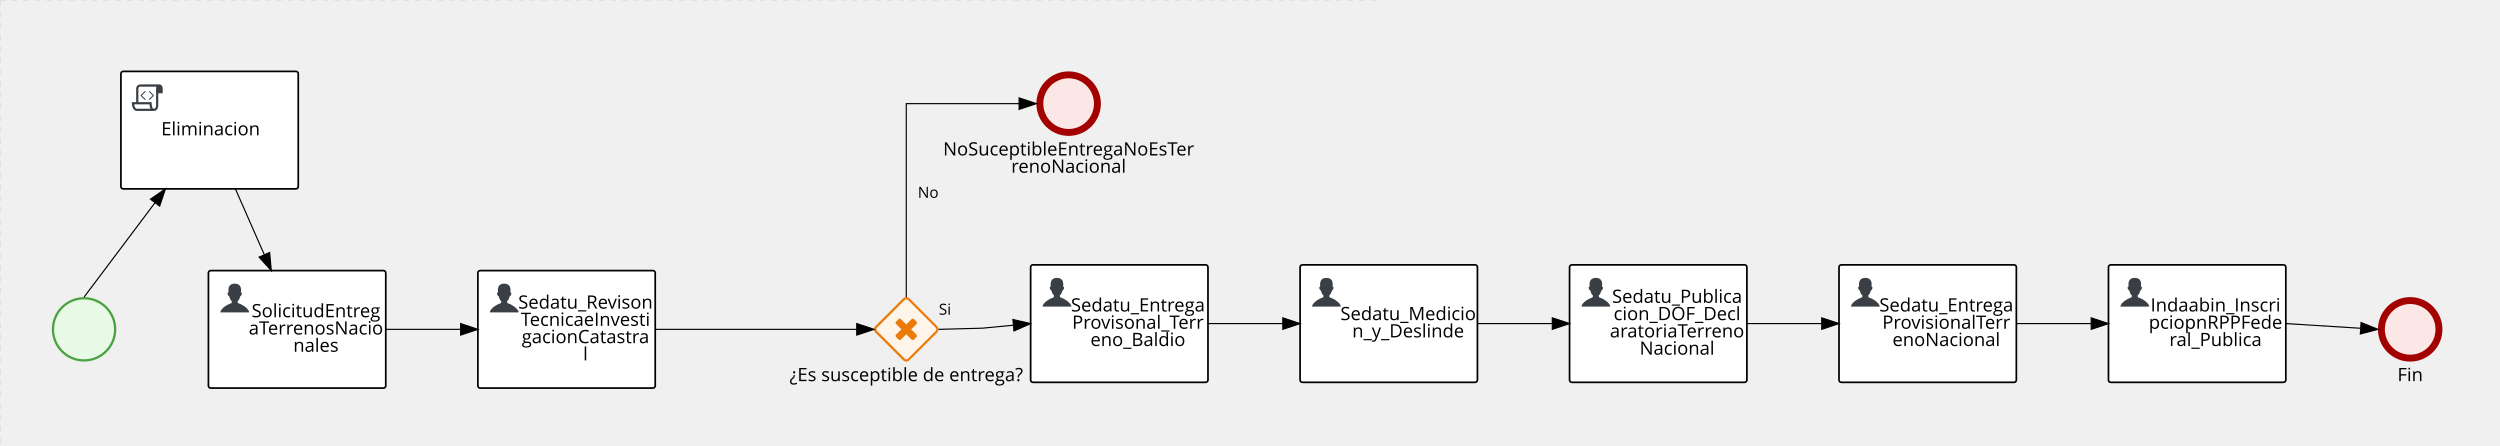
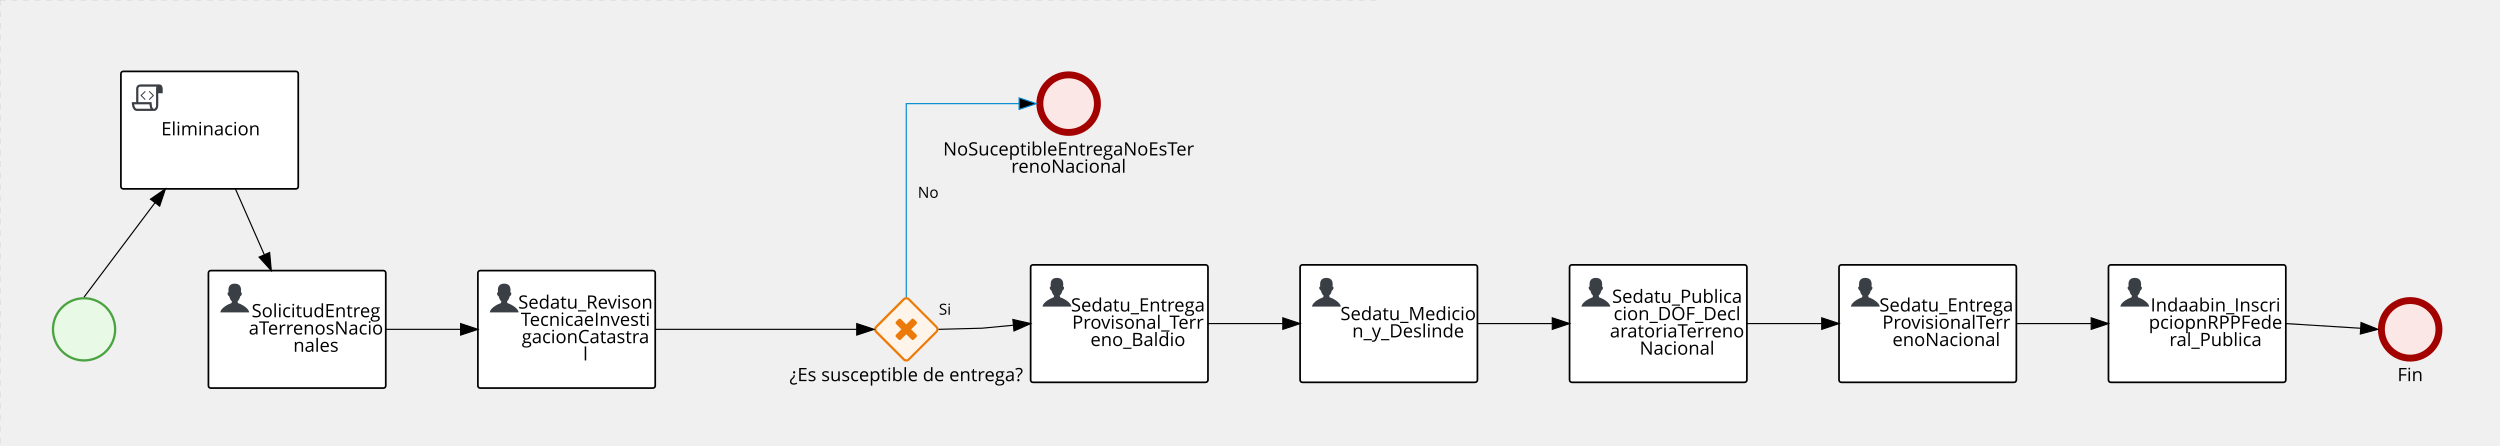
<svg xmlns="http://www.w3.org/2000/svg" version="1.1" width="2171" height="387" viewBox="0 0 2171 387">
  <defs />
  <g transform="matrix(1,0,0,1,0,0)">
    <g>
      <g>
        <g>
          <path fill="none" stroke="#d3d3d3" paint-order="fill stroke markers" d=" M 0 0 L 1200 0" stroke-miterlimit="10" stroke-opacity="0.8" stroke-dasharray="5" />
        </g>
        <g>
          <path fill="none" stroke="#d3d3d3" paint-order="fill stroke markers" d=" M 0 0 L 0 800" stroke-miterlimit="10" stroke-opacity="0.8" stroke-dasharray="5" />
        </g>
      </g>
      <g id="_8FF0A43F-6382-45C9-BA72-5A724DCAC5A2" bpmn2nodeid="_8FF0A43F-6382-45C9-BA72-5A724DCAC5A2" transform="matrix(1,0,0,1,1363,230)">
        <g>
          <path fill="none" stroke="none" />
        </g>
        <g transform="matrix(1,0,0,1,0,0)">
          <path fill="#ffffff" stroke="none" id="_8FF0A43F-6382-45C9-BA72-5A724DCAC5A2?shapeType=BACKGROUND" paint-order="stroke fill markers" d=" M 2 0 L 152 0 L 152 0 A 2 2 0 0 1 154 2 L 154 100 L 154 100 A 2 2 0 0 1 152 102 L 2 102 L 2 102 A 2 2 0 0 1 0 100 L 0 2 L 0 2 A 2 2 0 0 1 2 0 Z" />
        </g>
        <g transform="matrix(1,0,0,1,0,0)">
          <path fill="none" stroke="#000000" id="_8FF0A43F-6382-45C9-BA72-5A724DCAC5A2?shapeType=BORDER&amp;renderType=STROKE" paint-order="fill stroke markers" d=" M 2 0 L 152 0 L 152 0 A 2 2 0 0 1 154 2 L 154 100 L 154 100 A 2 2 0 0 1 152 102 L 2 102 L 2 102 A 2 2 0 0 1 0 100 L 0 2 L 0 2 A 2 2 0 0 1 2 0 Z" stroke-miterlimit="10" stroke-width="1.5" stroke-dasharray="" />
        </g>
        <g>
          <g transform="matrix(0.06,0,0,0.06,9.4,9.4)">
            <g transform="matrix(1,0,0,1,0,0)">
              <path fill="#393f44" stroke="none" id="_8FF0A43F-6382-45C9-BA72-5A724DCAC5A2_task__JrCX__gE2q" paint-order="stroke fill markers" d=" M 0 0 M 16 445.21 C 16 440.869 18.784 431.129 22.001 424.217 C 35.768 394.64 77.283 359.28 129 333.084 C 144.516 325.224 157.347 319.964 167.807 317.174 C 171.932 316.074 175.729 314.414 176.525 313.363 C 178.894 310.234 180.914 302.908 181.727 294.5 L 182.5 286.5 L 178.507 283.455 C 166.303 274.146 154.284 251.678 148.04 226.5 C 145.611 216.707 145.056 215.462 142.984 215.158 C 141.703 214.97 138.083 212.243 134.939 209.099 C 123.233 197.393 116.891 177.376 121.44 166.49 C 123.002 162.751 128.155 159.01 131.75 159.004 C 134.448 159 134.471 158.603 132.914 138.788 C 130.927 113.496 134.279 92.265 143.132 74.076 C 152.232 55.38 167.569 42.882 189.049 36.66 C 210.203 30.532 237.797 30.532 258.951 36.66 C 300.042 48.563 318.958 83.806 314.955 141 C 314.32 150.075 313.624 157.788 313.409 158.14 C 313.194 158.493 314.575 159.073 316.479 159.43 C 328.929 161.766 330.986 177.018 321.496 196.621 C 316.903 206.109 309.357 214.508 304.817 215.185 C 303.023 215.453 302.293 217.146 299.943 226.5 C 296.659 239.567 294.474 245.305 287.948 257.995 C 282.491 268.606 273.035 281.109 268.108 284.229 L 264.871 286.278 L 265.518 292.889 C 266.345 301.33 268.639 309.871 270.877 312.837 C 272.067 314.415 275.002 315.79 280.063 317.139 C 291.069 320.075 303.617 325.274 321 334.102 C 369.815 358.891 410.848 393.758 425.032 422.5 C 429.07 430.682 432 440.232 432 445.21 L 432 448 L 224 448 L 16 448 L 16 445.21 Z" />
            </g>
          </g>
        </g>
        <g transform="matrix(1,0,0,1,4.04,13.68)">
          <g transform="matrix(0.04,0,0,0.04,63.36,69.12)">
            <g transform="matrix(1,0,0,1,0,0)">
              <path fill="none" stroke="none" />
            </g>
            <g transform="matrix(1,0,0,1,0,0)">
              <path fill="none" stroke="none" />
            </g>
          </g>
        </g>
        <g transform="matrix(1,0,0,1,35,21)">
          <text fill="#000000" stroke="none" font-family="Open Sans" font-size="12pt" font-style="normal" font-weight="normal" text-decoration="normal" x="58.355" y="12" text-anchor="middle" dominant-baseline="alphabetic">Sedatu_Publica </text>
          <text fill="#000000" stroke="none" font-family="Open Sans" font-size="12pt" font-style="normal" font-weight="normal" text-decoration="normal" x="58.355" y="27" text-anchor="middle" dominant-baseline="alphabetic"> cion_DOF_Decl </text>
          <text fill="#000000" stroke="none" font-family="Open Sans" font-size="12pt" font-style="normal" font-weight="normal" text-decoration="normal" x="58.355" y="42" text-anchor="middle" dominant-baseline="alphabetic">aratoriaTerreno</text>
          <text fill="#000000" stroke="none" font-family="Open Sans" font-size="12pt" font-style="normal" font-weight="normal" text-decoration="normal" x="58.355" y="57" text-anchor="middle" dominant-baseline="alphabetic">      Nacional      </text>
        </g>
      </g>
      <g id="_F657E1F0-E25D-414C-A22B-355D2860B07C" bpmn2nodeid="_F657E1F0-E25D-414C-A22B-355D2860B07C" transform="matrix(1,0,0,1,900,62)">
        <g>
          <path fill="none" stroke="none" />
        </g>
        <g transform="matrix(0.125,0,0,0.125,0,0)">
          <g transform="matrix(1,0,0,1,0,0)">
            <path fill="#fce7e7" stroke="none" id="_F657E1F0-E25D-414C-A22B-355D2860B07C?shapeType=BACKGROUND" paint-order="stroke fill markers" d=" M 0 0 M 444 224 C 444 263.9 434.2 300.8 414.4 334.5 C 394.7 368.2 368 394.9 334.4 414.5 C 300.8 434.1 263.9 444 224 444 C 184.1 444 147.2 434.2 113.5 414.4 C 79.8 394.7 53.1 368 33.5 334.4 C 13.9 300.8 4 263.9 4 224 C 4 184.1 13.8 147.2 33.6 113.5 C 53.4 79.8 80.1 53.1 113.6 33.5 C 147.1 13.9 184.1 4 224 4 C 263.9 4 300.8 13.8 334.5 33.6 C 368.2 53.4 394.9 80.1 414.5 113.6 C 434.1 147.1 444 184.1 444 224 Z" />
          </g>
          <g>
            <g transform="matrix(1,0,0,1,0,0)">
              <g transform="matrix(1,0,0,1,0,0)">
                <path fill="#a30000" stroke="none" id="_F657E1F0-E25D-414C-A22B-355D2860B07C?shapeType=BORDER&amp;renderType=FILL" paint-order="stroke fill markers" d=" M 0 0 M 224 0 C 100.3 0 0 100.3 0 224 C 0 347.7 100.3 448 224 448 C 347.7 448 448 347.7 448 224 C 448 100.3 347.7 0 224 0 Z M 0 0 M 224 400 C 126.8 400 48 321.2 48 224 C 48 126.8 126.8 48 224 48 C 321.2 48 400 126.8 400 224 C 400 321.2 321.2 400 224 400 Z" />
              </g>
            </g>
          </g>
        </g>
        <g transform="matrix(1,0,0,1,-80.98438,61)">
          <text fill="#000000" stroke="none" font-family="Open Sans" font-size="12pt" font-style="normal" font-weight="normal" text-decoration="normal" x="108.984" y="12" text-anchor="middle" dominant-baseline="alphabetic">NoSuceptibleEntregaNoEsTer</text>
          <text fill="#000000" stroke="none" font-family="Open Sans" font-size="12pt" font-style="normal" font-weight="normal" text-decoration="normal" x="108.984" y="27" text-anchor="middle" dominant-baseline="alphabetic">              renoNacional              </text>
        </g>
      </g>
      <g id="_2652C81C-3B0A-4F57-AE74-74FB26818996" bpmn2nodeid="_2652C81C-3B0A-4F57-AE74-74FB26818996" transform="matrix(1,0,0,1,1831,230)">
        <g>
          <path fill="none" stroke="none" />
        </g>
        <g transform="matrix(1,0,0,1,0,0)">
          <path fill="#ffffff" stroke="none" id="_2652C81C-3B0A-4F57-AE74-74FB26818996?shapeType=BACKGROUND" paint-order="stroke fill markers" d=" M 2 0 L 152 0 L 152 0 A 2 2 0 0 1 154 2 L 154 100 L 154 100 A 2 2 0 0 1 152 102 L 2 102 L 2 102 A 2 2 0 0 1 0 100 L 0 2 L 0 2 A 2 2 0 0 1 2 0 Z" />
        </g>
        <g transform="matrix(1,0,0,1,0,0)">
          <path fill="none" stroke="#000000" id="_2652C81C-3B0A-4F57-AE74-74FB26818996?shapeType=BORDER&amp;renderType=STROKE" paint-order="fill stroke markers" d=" M 2 0 L 152 0 L 152 0 A 2 2 0 0 1 154 2 L 154 100 L 154 100 A 2 2 0 0 1 152 102 L 2 102 L 2 102 A 2 2 0 0 1 0 100 L 0 2 L 0 2 A 2 2 0 0 1 2 0 Z" stroke-miterlimit="10" stroke-width="1.5" stroke-dasharray="" />
        </g>
        <g>
          <g transform="matrix(0.06,0,0,0.06,9.4,9.4)">
            <g transform="matrix(1,0,0,1,0,0)">
              <path fill="#393f44" stroke="none" id="_2652C81C-3B0A-4F57-AE74-74FB26818996_task__JrCX__gE2q" paint-order="stroke fill markers" d=" M 0 0 M 16 445.21 C 16 440.869 18.784 431.129 22.001 424.217 C 35.768 394.64 77.283 359.28 129 333.084 C 144.516 325.224 157.347 319.964 167.807 317.174 C 171.932 316.074 175.729 314.414 176.525 313.363 C 178.894 310.234 180.914 302.908 181.727 294.5 L 182.5 286.5 L 178.507 283.455 C 166.303 274.146 154.284 251.678 148.04 226.5 C 145.611 216.707 145.056 215.462 142.984 215.158 C 141.703 214.97 138.083 212.243 134.939 209.099 C 123.233 197.393 116.891 177.376 121.44 166.49 C 123.002 162.751 128.155 159.01 131.75 159.004 C 134.448 159 134.471 158.603 132.914 138.788 C 130.927 113.496 134.279 92.265 143.132 74.076 C 152.232 55.38 167.569 42.882 189.049 36.66 C 210.203 30.532 237.797 30.532 258.951 36.66 C 300.042 48.563 318.958 83.806 314.955 141 C 314.32 150.075 313.624 157.788 313.409 158.14 C 313.194 158.493 314.575 159.073 316.479 159.43 C 328.929 161.766 330.986 177.018 321.496 196.621 C 316.903 206.109 309.357 214.508 304.817 215.185 C 303.023 215.453 302.293 217.146 299.943 226.5 C 296.659 239.567 294.474 245.305 287.948 257.995 C 282.491 268.606 273.035 281.109 268.108 284.229 L 264.871 286.278 L 265.518 292.889 C 266.345 301.33 268.639 309.871 270.877 312.837 C 272.067 314.415 275.002 315.79 280.063 317.139 C 291.069 320.075 303.617 325.274 321 334.102 C 369.815 358.891 410.848 393.758 425.032 422.5 C 429.07 430.682 432 440.232 432 445.21 L 432 448 L 224 448 L 16 448 L 16 445.21 Z" />
            </g>
          </g>
        </g>
        <g transform="matrix(1,0,0,1,4.04,13.68)">
          <g transform="matrix(0.04,0,0,0.04,63.36,69.12)">
            <g transform="matrix(1,0,0,1,0,0)">
              <path fill="none" stroke="none" />
            </g>
            <g transform="matrix(1,0,0,1,0,0)">
              <path fill="none" stroke="none" />
            </g>
          </g>
        </g>
        <g transform="matrix(1,0,0,1,35,28.5)">
          <text fill="#000000" stroke="none" font-family="Open Sans" font-size="12pt" font-style="normal" font-weight="normal" text-decoration="normal" x="57.965" y="12" text-anchor="middle" dominant-baseline="alphabetic">Indaabin_Inscri </text>
          <text fill="#000000" stroke="none" font-family="Open Sans" font-size="12pt" font-style="normal" font-weight="normal" text-decoration="normal" x="57.965" y="27" text-anchor="middle" dominant-baseline="alphabetic">pciopnRPPFede</text>
          <text fill="#000000" stroke="none" font-family="Open Sans" font-size="12pt" font-style="normal" font-weight="normal" text-decoration="normal" x="57.965" y="42" text-anchor="middle" dominant-baseline="alphabetic">    ral_Publica     </text>
        </g>
      </g>
      <g id="_5F080FB6-3F86-4CF3-AA23-848221DFFB02" bpmn2nodeid="_5F080FB6-3F86-4CF3-AA23-848221DFFB02" transform="matrix(1,0,0,1,2065,258)">
        <g>
          <path fill="none" stroke="none" />
        </g>
        <g transform="matrix(0.125,0,0,0.125,0,0)">
          <g transform="matrix(1,0,0,1,0,0)">
            <path fill="#fce7e7" stroke="none" id="_5F080FB6-3F86-4CF3-AA23-848221DFFB02?shapeType=BACKGROUND" paint-order="stroke fill markers" d=" M 0 0 M 444 224 C 444 263.9 434.2 300.8 414.4 334.5 C 394.7 368.2 368 394.9 334.4 414.5 C 300.8 434.1 263.9 444 224 444 C 184.1 444 147.2 434.2 113.5 414.4 C 79.8 394.7 53.1 368 33.5 334.4 C 13.9 300.8 4 263.9 4 224 C 4 184.1 13.8 147.2 33.6 113.5 C 53.4 79.8 80.1 53.1 113.6 33.5 C 147.1 13.9 184.1 4 224 4 C 263.9 4 300.8 13.8 334.5 33.6 C 368.2 53.4 394.9 80.1 414.5 113.6 C 434.1 147.1 444 184.1 444 224 Z" />
          </g>
          <g>
            <g transform="matrix(1,0,0,1,0,0)">
              <g transform="matrix(1,0,0,1,0,0)">
                <path fill="#a30000" stroke="none" id="_5F080FB6-3F86-4CF3-AA23-848221DFFB02?shapeType=BORDER&amp;renderType=FILL" paint-order="stroke fill markers" d=" M 0 0 M 224 0 C 100.3 0 0 100.3 0 224 C 0 347.7 100.3 448 224 448 C 347.7 448 448 347.7 448 224 C 448 100.3 347.7 0 224 0 Z M 0 0 M 224 400 C 126.8 400 48 321.2 48 224 C 48 126.8 126.8 48 224 48 C 321.2 48 400 126.8 400 224 C 400 321.2 321.2 400 224 400 Z" />
              </g>
            </g>
          </g>
        </g>
        <g transform="matrix(1,0,0,1,16.9375,61)">
          <text fill="#000000" stroke="none" font-family="Open Sans" font-size="12pt" font-style="normal" font-weight="normal" text-decoration="normal" x="11.062" y="12" text-anchor="middle" dominant-baseline="alphabetic">Fin</text>
        </g>
      </g>
      <g id="_A2AA6A26-D961-4B0E-9096-768F3CEE48E3" bpmn2nodeid="_A2AA6A26-D961-4B0E-9096-768F3CEE48E3" transform="matrix(1,0,0,1,415,235)">
        <g>
          <path fill="none" stroke="none" />
        </g>
        <g transform="matrix(1,0,0,1,0,0)">
          <path fill="#ffffff" stroke="none" id="_A2AA6A26-D961-4B0E-9096-768F3CEE48E3?shapeType=BACKGROUND" paint-order="stroke fill markers" d=" M 2 0 L 152 0 L 152 0 A 2 2 0 0 1 154 2 L 154 100 L 154 100 A 2 2 0 0 1 152 102 L 2 102 L 2 102 A 2 2 0 0 1 0 100 L 0 2 L 0 2 A 2 2 0 0 1 2 0 Z" />
        </g>
        <g transform="matrix(1,0,0,1,0,0)">
          <path fill="none" stroke="#000000" id="_A2AA6A26-D961-4B0E-9096-768F3CEE48E3?shapeType=BORDER&amp;renderType=STROKE" paint-order="fill stroke markers" d=" M 2 0 L 152 0 L 152 0 A 2 2 0 0 1 154 2 L 154 100 L 154 100 A 2 2 0 0 1 152 102 L 2 102 L 2 102 A 2 2 0 0 1 0 100 L 0 2 L 0 2 A 2 2 0 0 1 2 0 Z" stroke-miterlimit="10" stroke-width="1.5" stroke-dasharray="" />
        </g>
        <g>
          <g transform="matrix(0.06,0,0,0.06,9.4,9.4)">
            <g transform="matrix(1,0,0,1,0,0)">
              <path fill="#393f44" stroke="none" id="_A2AA6A26-D961-4B0E-9096-768F3CEE48E3_task__JrCX__gE2q" paint-order="stroke fill markers" d=" M 0 0 M 16 445.21 C 16 440.869 18.784 431.129 22.001 424.217 C 35.768 394.64 77.283 359.28 129 333.084 C 144.516 325.224 157.347 319.964 167.807 317.174 C 171.932 316.074 175.729 314.414 176.525 313.363 C 178.894 310.234 180.914 302.908 181.727 294.5 L 182.5 286.5 L 178.507 283.455 C 166.303 274.146 154.284 251.678 148.04 226.5 C 145.611 216.707 145.056 215.462 142.984 215.158 C 141.703 214.97 138.083 212.243 134.939 209.099 C 123.233 197.393 116.891 177.376 121.44 166.49 C 123.002 162.751 128.155 159.01 131.75 159.004 C 134.448 159 134.471 158.603 132.914 138.788 C 130.927 113.496 134.279 92.265 143.132 74.076 C 152.232 55.38 167.569 42.882 189.049 36.66 C 210.203 30.532 237.797 30.532 258.951 36.66 C 300.042 48.563 318.958 83.806 314.955 141 C 314.32 150.075 313.624 157.788 313.409 158.14 C 313.194 158.493 314.575 159.073 316.479 159.43 C 328.929 161.766 330.986 177.018 321.496 196.621 C 316.903 206.109 309.357 214.508 304.817 215.185 C 303.023 215.453 302.293 217.146 299.943 226.5 C 296.659 239.567 294.474 245.305 287.948 257.995 C 282.491 268.606 273.035 281.109 268.108 284.229 L 264.871 286.278 L 265.518 292.889 C 266.345 301.33 268.639 309.871 270.877 312.837 C 272.067 314.415 275.002 315.79 280.063 317.139 C 291.069 320.075 303.617 325.274 321 334.102 C 369.815 358.891 410.848 393.758 425.032 422.5 C 429.07 430.682 432 440.232 432 445.21 L 432 448 L 224 448 L 16 448 L 16 445.21 Z" />
            </g>
          </g>
        </g>
        <g transform="matrix(1,0,0,1,4.04,13.68)">
          <g transform="matrix(0.04,0,0,0.04,63.36,69.12)">
            <g transform="matrix(1,0,0,1,0,0)">
              <path fill="none" stroke="none" />
            </g>
            <g transform="matrix(1,0,0,1,0,0)">
              <path fill="none" stroke="none" />
            </g>
          </g>
        </g>
        <g transform="matrix(1,0,0,1,35,21)">
          <text fill="#000000" stroke="none" font-family="Open Sans" font-size="12pt" font-style="normal" font-weight="normal" text-decoration="normal" x="58.414" y="12" text-anchor="middle" dominant-baseline="alphabetic">Sedatu_Revison</text>
          <text fill="#000000" stroke="none" font-family="Open Sans" font-size="12pt" font-style="normal" font-weight="normal" text-decoration="normal" x="58.414" y="27" text-anchor="middle" dominant-baseline="alphabetic">TecnicaeInvesti </text>
          <text fill="#000000" stroke="none" font-family="Open Sans" font-size="12pt" font-style="normal" font-weight="normal" text-decoration="normal" x="58.414" y="42" text-anchor="middle" dominant-baseline="alphabetic">gacionCatastra </text>
          <text fill="#000000" stroke="none" font-family="Open Sans" font-size="12pt" font-style="normal" font-weight="normal" text-decoration="normal" x="58.414" y="57" text-anchor="middle" dominant-baseline="alphabetic">             l              </text>
        </g>
      </g>
      <g id="_B5F4F070-4E8F-462E-9679-84021734B52C" bpmn2nodeid="_B5F4F070-4E8F-462E-9679-84021734B52C" transform="matrix(1,0,0,1,895,230)">
        <g>
          <path fill="none" stroke="none" />
        </g>
        <g transform="matrix(1,0,0,1,0,0)">
          <path fill="#ffffff" stroke="none" id="_B5F4F070-4E8F-462E-9679-84021734B52C?shapeType=BACKGROUND" paint-order="stroke fill markers" d=" M 2 0 L 152 0 L 152 0 A 2 2 0 0 1 154 2 L 154 100 L 154 100 A 2 2 0 0 1 152 102 L 2 102 L 2 102 A 2 2 0 0 1 0 100 L 0 2 L 0 2 A 2 2 0 0 1 2 0 Z" />
        </g>
        <g transform="matrix(1,0,0,1,0,0)">
-           <path fill="none" stroke="#000000" id="_B5F4F070-4E8F-462E-9679-84021734B52C?shapeType=BORDER&amp;renderType=STROKE" paint-order="fill stroke markers" d=" M 2 0 L 152 0 L 152 0 A 2 2 0 0 1 154 2 L 154 100 L 154 100 A 2 2 0 0 1 152 102 L 2 102 L 2 102 A 2 2 0 0 1 0 100 L 0 2 L 0 2 A 2 2 0 0 1 2 0 Z" stroke-miterlimit="10" stroke-width="1.5" stroke-dasharray="" />
+           <path fill="none" stroke="rgb(0,0,0)" id="_B5F4F070-4E8F-462E-9679-84021734B52C?shapeType=BORDER&amp;renderType=STROKE" paint-order="fill stroke markers" d=" M 2 0 L 152 0 L 152 0 A 2 2 0 0 1 154 2 L 154 100 L 154 100 A 2 2 0 0 1 152 102 L 2 102 L 2 102 A 2 2 0 0 1 0 100 L 0 2 L 0 2 A 2 2 0 0 1 2 0 Z" stroke-miterlimit="10" stroke-width="1.5" stroke-dasharray="" />
        </g>
        <g>
          <g transform="matrix(0.06,0,0,0.06,9.4,9.4)">
            <g transform="matrix(1,0,0,1,0,0)">
              <path fill="#393f44" stroke="none" id="_B5F4F070-4E8F-462E-9679-84021734B52C_task__JrCX__gE2q" paint-order="stroke fill markers" d=" M 0 0 M 16 445.21 C 16 440.869 18.784 431.129 22.001 424.217 C 35.768 394.64 77.283 359.28 129 333.084 C 144.516 325.224 157.347 319.964 167.807 317.174 C 171.932 316.074 175.729 314.414 176.525 313.363 C 178.894 310.234 180.914 302.908 181.727 294.5 L 182.5 286.5 L 178.507 283.455 C 166.303 274.146 154.284 251.678 148.04 226.5 C 145.611 216.707 145.056 215.462 142.984 215.158 C 141.703 214.97 138.083 212.243 134.939 209.099 C 123.233 197.393 116.891 177.376 121.44 166.49 C 123.002 162.751 128.155 159.01 131.75 159.004 C 134.448 159 134.471 158.603 132.914 138.788 C 130.927 113.496 134.279 92.265 143.132 74.076 C 152.232 55.38 167.569 42.882 189.049 36.66 C 210.203 30.532 237.797 30.532 258.951 36.66 C 300.042 48.563 318.958 83.806 314.955 141 C 314.32 150.075 313.624 157.788 313.409 158.14 C 313.194 158.493 314.575 159.073 316.479 159.43 C 328.929 161.766 330.986 177.018 321.496 196.621 C 316.903 206.109 309.357 214.508 304.817 215.185 C 303.023 215.453 302.293 217.146 299.943 226.5 C 296.659 239.567 294.474 245.305 287.948 257.995 C 282.491 268.606 273.035 281.109 268.108 284.229 L 264.871 286.278 L 265.518 292.889 C 266.345 301.33 268.639 309.871 270.877 312.837 C 272.067 314.415 275.002 315.79 280.063 317.139 C 291.069 320.075 303.617 325.274 321 334.102 C 369.815 358.891 410.848 393.758 425.032 422.5 C 429.07 430.682 432 440.232 432 445.21 L 432 448 L 224 448 L 16 448 L 16 445.21 Z" />
            </g>
          </g>
        </g>
        <g transform="matrix(1,0,0,1,4.04,13.68)">
          <g transform="matrix(0.04,0,0,0.04,63.36,69.12)">
            <g transform="matrix(1,0,0,1,0,0)">
              <path fill="none" stroke="none" />
            </g>
            <g transform="matrix(1,0,0,1,0,0)">
              <path fill="none" stroke="none" />
            </g>
          </g>
        </g>
        <g transform="matrix(1,0,0,1,35,28.5)">
          <text fill="#000000" stroke="none" font-family="Open Sans" font-size="12pt" font-style="normal" font-weight="normal" text-decoration="normal" x="58.16" y="12" text-anchor="middle" dominant-baseline="alphabetic">Sedatu_Entrega</text>
          <text fill="#000000" stroke="none" font-family="Open Sans" font-size="12pt" font-style="normal" font-weight="normal" text-decoration="normal" x="58.16" y="27" text-anchor="middle" dominant-baseline="alphabetic">Provisonal_Terr</text>
          <text fill="#000000" stroke="none" font-family="Open Sans" font-size="12pt" font-style="normal" font-weight="normal" text-decoration="normal" x="58.16" y="42" text-anchor="middle" dominant-baseline="alphabetic">    eno_Baldio    </text>
        </g>
      </g>
      <g id="_C47721B6-04FD-4AF9-8193-8AEBD6A29051" bpmn2nodeid="_C47721B6-04FD-4AF9-8193-8AEBD6A29051" transform="matrix(1,0,0,1,105,62)">
        <g>
          <path fill="none" stroke="none" />
        </g>
        <g transform="matrix(1,0,0,1,0,0)">
          <path fill="#ffffff" stroke="none" id="_C47721B6-04FD-4AF9-8193-8AEBD6A29051?shapeType=BACKGROUND" paint-order="stroke fill markers" d=" M 2 0 L 152 0 L 152 0 A 2 2 0 0 1 154 2 L 154 100 L 154 100 A 2 2 0 0 1 152 102 L 2 102 L 2 102 A 2 2 0 0 1 0 100 L 0 2 L 0 2 A 2 2 0 0 1 2 0 Z" />
        </g>
        <g transform="matrix(1,0,0,1,0,0)">
          <path fill="none" stroke="#000000" id="_C47721B6-04FD-4AF9-8193-8AEBD6A29051?shapeType=BORDER&amp;renderType=STROKE" paint-order="fill stroke markers" d=" M 2 0 L 152 0 L 152 0 A 2 2 0 0 1 154 2 L 154 100 L 154 100 A 2 2 0 0 1 152 102 L 2 102 L 2 102 A 2 2 0 0 1 0 100 L 0 2 L 0 2 A 2 2 0 0 1 2 0 Z" stroke-miterlimit="10" stroke-width="1.5" stroke-dasharray="" />
        </g>
        <g>
          <g transform="matrix(0.06,0,0,0.06,9.4,9.4)">
            <g transform="matrix(1,0,0,1,0,0)">
              <path fill="#393f44" stroke="none" id="_C47721B6-04FD-4AF9-8193-8AEBD6A29051_task__T703__3wNP" paint-order="stroke fill markers" d=" M 0 0 M 197.3 130.2 C 194.4 127.3 189.6 127.3 186.7 130.2 L 130.2 186.7 C 127.3 189.6 127.3 194.4 130.2 197.3 L 186.7 253.8 C 188.1 255.3 190.1 256 192 256 C 193.9 256 195.9 255.3 197.3 253.7 C 200.2 250.8 200.2 246 197.3 243.1 L 146.2 192 L 197.3 140.8 C 200.2 137.9 200.2 133.1 197.3 130.2 Z" />
            </g>
            <g transform="matrix(1,0,0,1,0,0)">
              <path fill="#393f44" stroke="none" id="_C47721B6-04FD-4AF9-8193-8AEBD6A29051_task__T703__gqkB" paint-order="stroke fill markers" d=" M 0 0 M 261.3 130.2 C 258.4 127.3 253.6 127.3 250.7 130.2 C 247.8 133.1 247.8 137.9 250.7 140.8 L 301.8 191.9 L 250.7 243 C 247.8 245.9 247.8 250.7 250.7 253.6 C 252.1 255.3 254.1 256 256 256 C 257.9 256 259.9 255.3 261.3 253.8 L 317.8 197.3 C 320.7 194.4 320.7 189.6 317.8 186.7 L 261.3 130.2 Z" />
            </g>
            <g transform="matrix(1,0,0,1,0,0)">
              <path fill="#393f44" stroke="none" id="_C47721B6-04FD-4AF9-8193-8AEBD6A29051_task__T703__x19X" paint-order="stroke fill markers" d=" M 0 0 M 400 32 C 400 32 152.8 32 128 32 C 62 32 64 96 64 96 L 64 288 L 1 288 C 1 288 -4 416 78 416 L 320 416 C 368 416 384 368 384 336 C 384 314.2 384 224.4 384 160 L 448 160 L 448 96 C 448 96 449 32 400 32 Z M 0 0 M 78 383.9 C 68.5 383.9 61.6 381.1 55.5 374.9 C 43.4 362.4 37.5 339.6 34.9 320 L 256.9 320 C 257.1 322.7 257.3 325.4 257.6 328.2 C 260 351.6 264.7 370.1 271.9 383.9 L 78 383.9 L 78 383.9 Z M 0 0 M 352 336 C 352 345.9 349.6 360.3 342.9 371 C 337.2 380.1 330.4 384 320 384 C 285 384 288 288 288 288 L 96 288 L 96 96 L 96 95.9 L 96 95.1 C 96 90.6 97.6 78.3 104.7 71.2 C 106.5 69.4 111.9 64 128 64 L 356.5 64 C 354.4 72.8 352.8 81.8 352.2 89.9 C 352.2 90.5 352.1 91.1 352.1 91.7 C 352.1 92 352.1 92.3 352.1 92.6 C 352 94.8 352 96 352 96 L 352 160 L 352 336 Z" />
            </g>
          </g>
        </g>
        <g transform="matrix(1,0,0,1,35,43.5)">
          <text fill="#000000" stroke="none" font-family="Open Sans" font-size="12pt" font-style="normal" font-weight="normal" text-decoration="normal" x="42.895" y="12" text-anchor="middle" dominant-baseline="alphabetic">Eliminacion</text>
        </g>
      </g>
      <g id="_BD1D2AF8-A295-4450-887F-DDDDDC207F2A" bpmn2nodeid="_BD1D2AF8-A295-4450-887F-DDDDDC207F2A" transform="matrix(1,0,0,1,45,258)">
        <g>
          <path fill="none" stroke="none" />
        </g>
        <g transform="matrix(0.125,0,0,0.125,0,0)">
          <g transform="matrix(1,0,0,1,0,0)">
            <path fill="#e8fae6" stroke="none" id="_BD1D2AF8-A295-4450-887F-DDDDDC207F2A?shapeType=BACKGROUND" paint-order="stroke fill markers" d=" M 0 0 M 444 224 C 444 263.9 434.2 300.8 414.4 334.5 C 394.7 368.2 368 394.9 334.4 414.5 C 300.8 434.1 263.9 444 224 444 C 184.1 444 147.2 434.2 113.5 414.4 C 79.8 394.7 53.1 368 33.5 334.4 C 13.9 300.8 4 263.9 4 224 C 4 184.1 13.8 147.2 33.6 113.5 C 53.4 79.8 80.1 53.1 113.6 33.5 C 147.1 13.9 184.1 4 224 4 C 263.9 4 300.8 13.8 334.5 33.6 C 368.2 53.4 394.9 80.1 414.5 113.6 C 434.1 147.1 444 184.1 444 224 Z" />
          </g>
          <g>
            <g transform="matrix(1,0,0,1,0,0)">
              <g transform="matrix(1,0,0,1,0,0)">
                <path fill="#4aa241" stroke="none" id="_BD1D2AF8-A295-4450-887F-DDDDDC207F2A?shapeType=BORDER&amp;renderType=FILL" paint-order="stroke fill markers" d=" M 0 0 M 224 0 C 100.3 0 0 100.3 0 224 C 0 347.7 100.3 448 224 448 C 347.7 448 448 347.7 448 224 C 448 100.3 347.7 0 224 0 Z M 0 0 M 224 432 C 109.1 432 16 338.9 16 224 C 16 109.1 109.1 16 224 16 C 338.9 16 432 109.1 432 224 C 432 338.9 338.9 432 224 432 Z" />
              </g>
            </g>
          </g>
        </g>
        <g transform="matrix(1,0,0,1,28,61)" />
      </g>
      <g id="_67E6EC67-04C4-44F7-8063-492E1B0615BB" bpmn2nodeid="_67E6EC67-04C4-44F7-8063-492E1B0615BB" transform="matrix(1,0,0,1,759,258)">
        <g>
          <path fill="none" stroke="none" />
        </g>
        <g transform="matrix(0.125,0,0,0.125,0,0)">
          <g transform="matrix(1,0,0,1,0,0)">
            <path fill="#fef4ea" stroke="none" id="_67E6EC67-04C4-44F7-8063-492E1B0615BB?shapeType=BACKGROUND" paint-order="stroke fill markers" d=" M 0 0 M 224.4 4.3 C 216.4 4.3 208.4 7.3 202.3 13.4 L 13.5 202.2 C 1.3 214.4 1.3 234.2 13.5 246.4 L 202.2 435.1 C 208.3 441.2 216.4 444.2 224.3 444.2 C 232.2 444.2 240.3 441.2 246.4 435.1 L 435.1 246.4 C 447.3 234.2 447.3 214.4 435.1 202.2 L 246.5 13.4 C 240.4 7.3 232.4 4.3 224.4 4.3 L 224.4 4.3 Z" />
          </g>
          <g>
            <g transform="matrix(1,0,0,1,0,0)">
              <g transform="matrix(1,0,0,1,0,0)">
-                 <path fill="#ec7a08" stroke="none" id="_67E6EC67-04C4-44F7-8063-492E1B0615BB?shapeType=BORDER&amp;renderType=FILL" paint-order="stroke fill markers" d=" M 0 0 M 20.8 212.7 L 213.3 20.2 C 219.6 13.9 229.7 13.9 235.9 20.2 L 428.4 212.7 C 434.7 219 434.7 229.1 428.4 235.3 L 235.9 427.8 C 229.6 434.1 219.5 434.1 213.3 427.8 L 20.8 235.3 C 14.5 229.1 14.5 218.9 20.8 212.7 L 20.8 212.7 Z M 0 0 M 0 224 C 0 232.1 3.1 240.3 9.3 246.5 L 201.5 438.7 C 213.9 451.1 234.1 451.1 246.5 438.7 L 438.7 246.5 C 444.9 240.3 448 232.1 448 224 C 448 215.9 444.9 207.7 438.7 201.5 L 246.5 9.3 C 234.1 -3.1 213.9 -3.1 201.5 9.3 L 9.3 201.5 C 3.1 207.7 0 215.9 0 224 L 0 224 Z" />
+                 <path fill="rgb(236,122,8)" stroke="none" id="_67E6EC67-04C4-44F7-8063-492E1B0615BB?shapeType=BORDER&amp;renderType=FILL" paint-order="stroke fill markers" d=" M 0 0 M 20.8 212.7 L 213.3 20.2 C 219.6 13.9 229.7 13.9 235.9 20.2 L 428.4 212.7 C 434.7 219 434.7 229.1 428.4 235.3 L 235.9 427.8 C 229.6 434.1 219.5 434.1 213.3 427.8 L 20.8 235.3 C 14.5 229.1 14.5 218.9 20.8 212.7 L 20.8 212.7 Z M 0 0 M 0 224 C 0 232.1 3.1 240.3 9.3 246.5 L 201.5 438.7 C 213.9 451.1 234.1 451.1 246.5 438.7 L 438.7 246.5 C 444.9 240.3 448 232.1 448 224 C 448 215.9 444.9 207.7 438.7 201.5 L 246.5 9.3 C 234.1 -3.1 213.9 -3.1 201.5 9.3 L 9.3 201.5 C 3.1 207.7 0 215.9 0 224 L 0 224 Z" />
              </g>
            </g>
          </g>
          <g>
            <g transform="matrix(1,0,0,1,0,0)">
              <g transform="matrix(1,0,0,1,0,0)">
                <path fill="#ec7a08" stroke="none" id="_67E6EC67-04C4-44F7-8063-492E1B0615BB_exclusive" paint-order="stroke fill markers" d=" M 0 0 M 298.2 269.2 C 298.2 272.6 297.1 275.3 294.7 277.7 L 277.7 294.7 C 275.3 297.1 272.6 298.2 269.2 298.2 C 265.8 298.2 263.1 297.1 260.7 294.7 L 224 258 L 187.2 294.8 C 184.8 297.2 182.1 298.3 178.7 298.3 C 175.3 298.3 172.6 297.2 170.2 294.8 L 153.2 277.8 C 150.8 275.4 149.7 272.7 149.7 269.3 C 149.7 265.9 150.8 263.2 153.2 260.8 L 190 224 L 153.2 187.2 C 150.8 184.8 149.7 182 149.7 178.7 C 149.7 175.3 150.8 172.5 153.2 170.2 L 170.2 153.2 C 172.6 150.8 175.3 149.7 178.7 149.7 C 182.1 149.7 184.8 150.8 187.2 153.2 L 224 190 L 260.8 153.2 C 263.2 150.8 265.9 149.7 269.3 149.7 C 272.7 149.7 275.4 150.8 277.8 153.2 L 294.8 170.2 C 297.2 172.5 298.3 175.3 298.3 178.7 C 298.3 182 297.2 184.8 294.8 187.2 L 258 224 L 294.8 260.8 C 297.1 263.1 298.2 265.9 298.2 269.2 Z" />
              </g>
            </g>
          </g>
        </g>
        <g transform="matrix(1,0,0,1,-73.41016,61)">
          <text fill="#000000" stroke="none" font-family="Open Sans" font-size="12pt" font-style="normal" font-weight="normal" text-decoration="normal" x="101.41" y="12" text-anchor="middle" dominant-baseline="alphabetic">¿Es susceptible de entrega?</text>
        </g>
      </g>
      <g id="_E7CACB29-BD10-435C-A16A-18ADB375356E" bpmn2nodeid="_E7CACB29-BD10-435C-A16A-18ADB375356E" transform="matrix(1,0,0,1,1129,230)">
        <g>
          <path fill="none" stroke="none" />
        </g>
        <g transform="matrix(1,0,0,1,0,0)">
          <path fill="#ffffff" stroke="none" id="_E7CACB29-BD10-435C-A16A-18ADB375356E?shapeType=BACKGROUND" paint-order="stroke fill markers" d=" M 2 0 L 152 0 L 152 0 A 2 2 0 0 1 154 2 L 154 100 L 154 100 A 2 2 0 0 1 152 102 L 2 102 L 2 102 A 2 2 0 0 1 0 100 L 0 2 L 0 2 A 2 2 0 0 1 2 0 Z" />
        </g>
        <g transform="matrix(1,0,0,1,0,0)">
          <path fill="none" stroke="#000000" id="_E7CACB29-BD10-435C-A16A-18ADB375356E?shapeType=BORDER&amp;renderType=STROKE" paint-order="fill stroke markers" d=" M 2 0 L 152 0 L 152 0 A 2 2 0 0 1 154 2 L 154 100 L 154 100 A 2 2 0 0 1 152 102 L 2 102 L 2 102 A 2 2 0 0 1 0 100 L 0 2 L 0 2 A 2 2 0 0 1 2 0 Z" stroke-miterlimit="10" stroke-width="1.5" stroke-dasharray="" />
        </g>
        <g>
          <g transform="matrix(0.06,0,0,0.06,9.4,9.4)">
            <g transform="matrix(1,0,0,1,0,0)">
              <path fill="#393f44" stroke="none" id="_E7CACB29-BD10-435C-A16A-18ADB375356E_task__JrCX__gE2q" paint-order="stroke fill markers" d=" M 0 0 M 16 445.21 C 16 440.869 18.784 431.129 22.001 424.217 C 35.768 394.64 77.283 359.28 129 333.084 C 144.516 325.224 157.347 319.964 167.807 317.174 C 171.932 316.074 175.729 314.414 176.525 313.363 C 178.894 310.234 180.914 302.908 181.727 294.5 L 182.5 286.5 L 178.507 283.455 C 166.303 274.146 154.284 251.678 148.04 226.5 C 145.611 216.707 145.056 215.462 142.984 215.158 C 141.703 214.97 138.083 212.243 134.939 209.099 C 123.233 197.393 116.891 177.376 121.44 166.49 C 123.002 162.751 128.155 159.01 131.75 159.004 C 134.448 159 134.471 158.603 132.914 138.788 C 130.927 113.496 134.279 92.265 143.132 74.076 C 152.232 55.38 167.569 42.882 189.049 36.66 C 210.203 30.532 237.797 30.532 258.951 36.66 C 300.042 48.563 318.958 83.806 314.955 141 C 314.32 150.075 313.624 157.788 313.409 158.14 C 313.194 158.493 314.575 159.073 316.479 159.43 C 328.929 161.766 330.986 177.018 321.496 196.621 C 316.903 206.109 309.357 214.508 304.817 215.185 C 303.023 215.453 302.293 217.146 299.943 226.5 C 296.659 239.567 294.474 245.305 287.948 257.995 C 282.491 268.606 273.035 281.109 268.108 284.229 L 264.871 286.278 L 265.518 292.889 C 266.345 301.33 268.639 309.871 270.877 312.837 C 272.067 314.415 275.002 315.79 280.063 317.139 C 291.069 320.075 303.617 325.274 321 334.102 C 369.815 358.891 410.848 393.758 425.032 422.5 C 429.07 430.682 432 440.232 432 445.21 L 432 448 L 224 448 L 16 448 L 16 445.21 Z" />
            </g>
          </g>
        </g>
        <g transform="matrix(1,0,0,1,4.04,13.68)">
          <g transform="matrix(0.04,0,0,0.04,63.36,69.12)">
            <g transform="matrix(1,0,0,1,0,0)">
              <path fill="none" stroke="none" />
            </g>
            <g transform="matrix(1,0,0,1,0,0)">
              <path fill="none" stroke="none" />
            </g>
          </g>
        </g>
        <g transform="matrix(1,0,0,1,35,36)">
          <text fill="#000000" stroke="none" font-family="Open Sans" font-size="12pt" font-style="normal" font-weight="normal" text-decoration="normal" x="58.852" y="12" text-anchor="middle" dominant-baseline="alphabetic">Sedatu_Medicio</text>
          <text fill="#000000" stroke="none" font-family="Open Sans" font-size="12pt" font-style="normal" font-weight="normal" text-decoration="normal" x="58.852" y="27" text-anchor="middle" dominant-baseline="alphabetic">  n_y_Deslinde   </text>
        </g>
      </g>
      <g id="_46555990-BA23-4DF4-93FD-519519213578" bpmn2nodeid="_46555990-BA23-4DF4-93FD-519519213578" transform="matrix(1,0,0,1,1597,230)">
        <g>
          <path fill="none" stroke="none" />
        </g>
        <g transform="matrix(1,0,0,1,0,0)">
          <path fill="#ffffff" stroke="none" id="_46555990-BA23-4DF4-93FD-519519213578?shapeType=BACKGROUND" paint-order="stroke fill markers" d=" M 2 0 L 152 0 L 152 0 A 2 2 0 0 1 154 2 L 154 100 L 154 100 A 2 2 0 0 1 152 102 L 2 102 L 2 102 A 2 2 0 0 1 0 100 L 0 2 L 0 2 A 2 2 0 0 1 2 0 Z" />
        </g>
        <g transform="matrix(1,0,0,1,0,0)">
          <path fill="none" stroke="#000000" id="_46555990-BA23-4DF4-93FD-519519213578?shapeType=BORDER&amp;renderType=STROKE" paint-order="fill stroke markers" d=" M 2 0 L 152 0 L 152 0 A 2 2 0 0 1 154 2 L 154 100 L 154 100 A 2 2 0 0 1 152 102 L 2 102 L 2 102 A 2 2 0 0 1 0 100 L 0 2 L 0 2 A 2 2 0 0 1 2 0 Z" stroke-miterlimit="10" stroke-width="1.5" stroke-dasharray="" />
        </g>
        <g>
          <g transform="matrix(0.06,0,0,0.06,9.4,9.4)">
            <g transform="matrix(1,0,0,1,0,0)">
              <path fill="#393f44" stroke="none" id="_46555990-BA23-4DF4-93FD-519519213578_task__JrCX__gE2q" paint-order="stroke fill markers" d=" M 0 0 M 16 445.21 C 16 440.869 18.784 431.129 22.001 424.217 C 35.768 394.64 77.283 359.28 129 333.084 C 144.516 325.224 157.347 319.964 167.807 317.174 C 171.932 316.074 175.729 314.414 176.525 313.363 C 178.894 310.234 180.914 302.908 181.727 294.5 L 182.5 286.5 L 178.507 283.455 C 166.303 274.146 154.284 251.678 148.04 226.5 C 145.611 216.707 145.056 215.462 142.984 215.158 C 141.703 214.97 138.083 212.243 134.939 209.099 C 123.233 197.393 116.891 177.376 121.44 166.49 C 123.002 162.751 128.155 159.01 131.75 159.004 C 134.448 159 134.471 158.603 132.914 138.788 C 130.927 113.496 134.279 92.265 143.132 74.076 C 152.232 55.38 167.569 42.882 189.049 36.66 C 210.203 30.532 237.797 30.532 258.951 36.66 C 300.042 48.563 318.958 83.806 314.955 141 C 314.32 150.075 313.624 157.788 313.409 158.14 C 313.194 158.493 314.575 159.073 316.479 159.43 C 328.929 161.766 330.986 177.018 321.496 196.621 C 316.903 206.109 309.357 214.508 304.817 215.185 C 303.023 215.453 302.293 217.146 299.943 226.5 C 296.659 239.567 294.474 245.305 287.948 257.995 C 282.491 268.606 273.035 281.109 268.108 284.229 L 264.871 286.278 L 265.518 292.889 C 266.345 301.33 268.639 309.871 270.877 312.837 C 272.067 314.415 275.002 315.79 280.063 317.139 C 291.069 320.075 303.617 325.274 321 334.102 C 369.815 358.891 410.848 393.758 425.032 422.5 C 429.07 430.682 432 440.232 432 445.21 L 432 448 L 224 448 L 16 448 L 16 445.21 Z" />
            </g>
          </g>
        </g>
        <g transform="matrix(1,0,0,1,4.04,13.68)">
          <g transform="matrix(0.04,0,0,0.04,63.36,69.12)">
            <g transform="matrix(1,0,0,1,0,0)">
              <path fill="none" stroke="none" />
            </g>
            <g transform="matrix(1,0,0,1,0,0)">
              <path fill="none" stroke="none" />
            </g>
          </g>
        </g>
        <g transform="matrix(1,0,0,1,35,28.5)">
          <text fill="#000000" stroke="none" font-family="Open Sans" font-size="12pt" font-style="normal" font-weight="normal" text-decoration="normal" x="58.16" y="12" text-anchor="middle" dominant-baseline="alphabetic">Sedatu_Entrega</text>
          <text fill="#000000" stroke="none" font-family="Open Sans" font-size="12pt" font-style="normal" font-weight="normal" text-decoration="normal" x="58.16" y="27" text-anchor="middle" dominant-baseline="alphabetic">ProvisionalTerr </text>
          <text fill="#000000" stroke="none" font-family="Open Sans" font-size="12pt" font-style="normal" font-weight="normal" text-decoration="normal" x="58.16" y="42" text-anchor="middle" dominant-baseline="alphabetic">  enoNacional   </text>
        </g>
      </g>
      <g id="_C1A7E222-AB9D-4696-9E21-A1FD12459640" bpmn2nodeid="_C1A7E222-AB9D-4696-9E21-A1FD12459640" transform="matrix(1,0,0,1,181,235)">
        <g>
          <path fill="none" stroke="none" />
        </g>
        <g transform="matrix(1,0,0,1,0,0)">
          <path fill="#ffffff" stroke="none" id="_C1A7E222-AB9D-4696-9E21-A1FD12459640?shapeType=BACKGROUND" paint-order="stroke fill markers" d=" M 2 0 L 152 0 L 152 0 A 2 2 0 0 1 154 2 L 154 100 L 154 100 A 2 2 0 0 1 152 102 L 2 102 L 2 102 A 2 2 0 0 1 0 100 L 0 2 L 0 2 A 2 2 0 0 1 2 0 Z" />
        </g>
        <g transform="matrix(1,0,0,1,0,0)">
          <path fill="none" stroke="#000000" id="_C1A7E222-AB9D-4696-9E21-A1FD12459640?shapeType=BORDER&amp;renderType=STROKE" paint-order="fill stroke markers" d=" M 2 0 L 152 0 L 152 0 A 2 2 0 0 1 154 2 L 154 100 L 154 100 A 2 2 0 0 1 152 102 L 2 102 L 2 102 A 2 2 0 0 1 0 100 L 0 2 L 0 2 A 2 2 0 0 1 2 0 Z" stroke-miterlimit="10" stroke-width="1.5" stroke-dasharray="" />
        </g>
        <g>
          <g transform="matrix(0.06,0,0,0.06,9.4,9.4)">
            <g transform="matrix(1,0,0,1,0,0)">
              <path fill="#393f44" stroke="none" id="_C1A7E222-AB9D-4696-9E21-A1FD12459640_task__JrCX__gE2q" paint-order="stroke fill markers" d=" M 0 0 M 16 445.21 C 16 440.869 18.784 431.129 22.001 424.217 C 35.768 394.64 77.283 359.28 129 333.084 C 144.516 325.224 157.347 319.964 167.807 317.174 C 171.932 316.074 175.729 314.414 176.525 313.363 C 178.894 310.234 180.914 302.908 181.727 294.5 L 182.5 286.5 L 178.507 283.455 C 166.303 274.146 154.284 251.678 148.04 226.5 C 145.611 216.707 145.056 215.462 142.984 215.158 C 141.703 214.97 138.083 212.243 134.939 209.099 C 123.233 197.393 116.891 177.376 121.44 166.49 C 123.002 162.751 128.155 159.01 131.75 159.004 C 134.448 159 134.471 158.603 132.914 138.788 C 130.927 113.496 134.279 92.265 143.132 74.076 C 152.232 55.38 167.569 42.882 189.049 36.66 C 210.203 30.532 237.797 30.532 258.951 36.66 C 300.042 48.563 318.958 83.806 314.955 141 C 314.32 150.075 313.624 157.788 313.409 158.14 C 313.194 158.493 314.575 159.073 316.479 159.43 C 328.929 161.766 330.986 177.018 321.496 196.621 C 316.903 206.109 309.357 214.508 304.817 215.185 C 303.023 215.453 302.293 217.146 299.943 226.5 C 296.659 239.567 294.474 245.305 287.948 257.995 C 282.491 268.606 273.035 281.109 268.108 284.229 L 264.871 286.278 L 265.518 292.889 C 266.345 301.33 268.639 309.871 270.877 312.837 C 272.067 314.415 275.002 315.79 280.063 317.139 C 291.069 320.075 303.617 325.274 321 334.102 C 369.815 358.891 410.848 393.758 425.032 422.5 C 429.07 430.682 432 440.232 432 445.21 L 432 448 L 224 448 L 16 448 L 16 445.21 Z" />
            </g>
          </g>
        </g>
        <g transform="matrix(1,0,0,1,4.04,13.68)">
          <g transform="matrix(0.04,0,0,0.04,63.36,69.12)">
            <g transform="matrix(1,0,0,1,0,0)">
              <path fill="none" stroke="none" />
            </g>
            <g transform="matrix(1,0,0,1,0,0)">
              <path fill="none" stroke="none" />
            </g>
          </g>
        </g>
        <g transform="matrix(1,0,0,1,35,28.5)">
          <text fill="#000000" stroke="none" font-family="Open Sans" font-size="12pt" font-style="normal" font-weight="normal" text-decoration="normal" x="58.367" y="12" text-anchor="middle" dominant-baseline="alphabetic">SolicitudEntreg </text>
          <text fill="#000000" stroke="none" font-family="Open Sans" font-size="12pt" font-style="normal" font-weight="normal" text-decoration="normal" x="58.367" y="27" text-anchor="middle" dominant-baseline="alphabetic">aTerrenosNacio</text>
          <text fill="#000000" stroke="none" font-family="Open Sans" font-size="12pt" font-style="normal" font-weight="normal" text-decoration="normal" x="58.367" y="42" text-anchor="middle" dominant-baseline="alphabetic">         nales          </text>
        </g>
      </g>
      <g id="_8E21B6A0-48C2-4EFF-BA7E-B3C04D94C1AE" bpmn2nodeid="_8E21B6A0-48C2-4EFF-BA7E-B3C04D94C1AE">
        <g>
          <path fill="none" stroke="#000000" paint-order="fill stroke markers" d=" M 73 258 L 134.649 175.99" stroke-miterlimit="10" stroke-dasharray="" />
        </g>
        <g transform="matrix(1,0,0,1,73,258)" />
        <g transform="matrix(0.799338,0.6008817,-0.6008817,0.799338,139.6654,160.9956)">
          <path fill="#000000" stroke="#000000" paint-order="fill stroke markers" d=" M 10 15 L 0 15 L 5 0 Z" stroke-miterlimit="10" stroke-dasharray="" />
        </g>
        <g transform="matrix(1,0,0,1,80.99338,204.9912)" />
      </g>
      <g id="_E07B218F-0C03-43BC-B0F7-6777F6228945" bpmn2nodeid="_E07B218F-0C03-43BC-B0F7-6777F6228945">
        <g>
          <path fill="none" stroke="#000000" paint-order="fill stroke markers" d=" M 204.405 164 L 229.562 221.267" stroke-miterlimit="10" stroke-dasharray="" />
        </g>
        <g transform="matrix(1,0,0,1,204.4046,164)" />
        <g transform="matrix(-0.915549,0.4022065,-0.4022065,-0.915549,240.1731,232.989)">
          <path fill="#000000" stroke="#000000" paint-order="fill stroke markers" d=" M 10 15 L 0 15 L 5 0 Z" stroke-miterlimit="10" stroke-dasharray="" />
        </g>
        <g transform="matrix(1,0,0,1,213.5601,195.4779)" />
      </g>
      <g id="_257670AB-9712-44E4-BC0F-1A981BE80758" bpmn2nodeid="_257670AB-9712-44E4-BC0F-1A981BE80758">
        <g>
          <path fill="none" stroke="#000000" paint-order="fill stroke markers" d=" M 335 286 L 400 286" stroke-miterlimit="10" stroke-dasharray="" />
        </g>
        <g transform="matrix(1,0,0,1,335,286)" />
        <g transform="matrix(6.123233995736766e-17,1,-1,6.123233995736766e-17,415,281)">
          <path fill="#000000" stroke="#000000" paint-order="fill stroke markers" d=" M 10 15 L 0 15 L 5 0 Z" stroke-miterlimit="10" stroke-dasharray="" />
        </g>
        <g transform="matrix(1,0,0,1,335,276)" />
      </g>
      <g id="_8EA77806-0462-4615-999D-99B1E7666B79" bpmn2nodeid="_8EA77806-0462-4615-999D-99B1E7666B79">
        <g>
-           <path fill="none" stroke="#000000" paint-order="fill stroke markers" d=" M 569 286 L 744 286" stroke-miterlimit="10" stroke-dasharray="" />
+           <path fill="none" stroke="rgb(0,0,0)" paint-order="fill stroke markers" d=" M 569 286 L 744 286" stroke-miterlimit="10" stroke-dasharray="" />
        </g>
        <g transform="matrix(1,0,0,1,569,286)" />
        <g transform="matrix(6.123233995736766e-17,1,-1,6.123233995736766e-17,759,281)">
-           <path fill="#000000" stroke="#000000" paint-order="fill stroke markers" d=" M 10 15 L 0 15 L 5 0 Z" stroke-miterlimit="10" stroke-dasharray="" />
+           <path fill="rgb(0,0,0)" stroke="rgb(0,0,0)" paint-order="fill stroke markers" d=" M 10 15 L 0 15 L 5 0 Z" stroke-miterlimit="10" stroke-dasharray="" />
        </g>
        <g transform="matrix(1,0,0,1,569,276)" />
      </g>
      <g id="_130EA982-4060-4CBB-BDD0-5EA55039CDBF" bpmn2nodeid="_130EA982-4060-4CBB-BDD0-5EA55039CDBF">
        <g>
-           <path fill="none" stroke="#000000" paint-order="fill stroke markers" d=" M 787 258 L 787 90 L 885 90" stroke-miterlimit="10" stroke-dasharray="" />
+           <path fill="none" stroke="rgb(0,136,206)" paint-order="fill stroke markers" d=" M 787 258 L 787 90 L 885 90" stroke-miterlimit="10" stroke-dasharray="" />
        </g>
        <g transform="matrix(1,0,0,1,787,258)" />
        <g transform="matrix(6.123233995736766e-17,1,-1,6.123233995736766e-17,900,85)">
-           <path fill="#000000" stroke="#000000" paint-order="fill stroke markers" d=" M 10 15 L 0 15 L 5 0 Z" stroke-miterlimit="10" stroke-dasharray="" />
+           <path fill="rgb(0,0,0)" stroke="rgb(0,136,206)" paint-order="fill stroke markers" d=" M 10 15 L 0 15 L 5 0 Z" stroke-miterlimit="10" stroke-dasharray="" />
        </g>
        <g transform="matrix(1,0,0,1,797,163)">
          <text fill="#000000" stroke="none" font-family="Open Sans" font-size="10pt" font-style="normal" font-weight="normal" text-decoration="normal" x="0" y="8.8" text-anchor="start" dominant-baseline="alphabetic">No                                           </text>
        </g>
      </g>
      <g id="_EBDE0DC5-5622-4D78-8DD5-76DB6A95652A" bpmn2nodeid="_EBDE0DC5-5622-4D78-8DD5-76DB6A95652A">
        <g>
-           <path fill="none" stroke="#000000" paint-order="fill stroke markers" d=" M 815 286 L 853 285 L 880.068 282.422" stroke-miterlimit="10" stroke-dasharray="" />
+           <path fill="none" stroke="rgb(0,0,0)" paint-order="fill stroke markers" d=" M 815 286 L 853 285 L 880.068 282.422" stroke-miterlimit="10" stroke-dasharray="" />
        </g>
        <g transform="matrix(1,0,0,1,815,286)" />
        <g transform="matrix(0.09480909,0.9954955,-0.9954955,0.09480909,894.526,276.0225)">
-           <path fill="#000000" stroke="#000000" paint-order="fill stroke markers" d=" M 10 15 L 0 15 L 5 0 Z" stroke-miterlimit="10" stroke-dasharray="" />
+           <path fill="rgb(0,0,0)" stroke="rgb(0,0,0)" paint-order="fill stroke markers" d=" M 10 15 L 0 15 L 5 0 Z" stroke-miterlimit="10" stroke-dasharray="" />
        </g>
        <g transform="matrix(1,0,0,1,815.2631,264.5035)">
          <text fill="#000000" stroke="none" font-family="Open Sans" font-size="10pt" font-style="normal" font-weight="normal" text-decoration="normal" x="0" y="8.8" text-anchor="start" dominant-baseline="alphabetic">Si        </text>
        </g>
      </g>
      <g id="_AE5C3344-8FDD-4492-AB14-617A3BBB9AD2" bpmn2nodeid="_AE5C3344-8FDD-4492-AB14-617A3BBB9AD2">
        <g>
          <path fill="none" stroke="#000000" paint-order="fill stroke markers" d=" M 1049 281 L 1114 281" stroke-miterlimit="10" stroke-dasharray="" />
        </g>
        <g transform="matrix(1,0,0,1,1049,281)" />
        <g transform="matrix(6.123233995736766e-17,1,-1,6.123233995736766e-17,1129,276)">
          <path fill="#000000" stroke="#000000" paint-order="fill stroke markers" d=" M 10 15 L 0 15 L 5 0 Z" stroke-miterlimit="10" stroke-dasharray="" />
        </g>
        <g transform="matrix(1,0,0,1,1049,271)" />
      </g>
      <g id="_56CBB2CD-26D1-4CE8-B54A-29FD3BC16176" bpmn2nodeid="_56CBB2CD-26D1-4CE8-B54A-29FD3BC16176">
        <g>
          <path fill="none" stroke="#000000" paint-order="fill stroke markers" d=" M 1283 281 L 1348 281" stroke-miterlimit="10" stroke-dasharray="" />
        </g>
        <g transform="matrix(1,0,0,1,1283,281)" />
        <g transform="matrix(6.123233995736766e-17,1,-1,6.123233995736766e-17,1363,276)">
          <path fill="#000000" stroke="#000000" paint-order="fill stroke markers" d=" M 10 15 L 0 15 L 5 0 Z" stroke-miterlimit="10" stroke-dasharray="" />
        </g>
        <g transform="matrix(1,0,0,1,1283,271)" />
      </g>
      <g id="_9954FA6A-EFA4-4B48-A5A9-50F8D56FA501" bpmn2nodeid="_9954FA6A-EFA4-4B48-A5A9-50F8D56FA501">
        <g>
          <path fill="none" stroke="#000000" paint-order="fill stroke markers" d=" M 1517 281 L 1582 281" stroke-miterlimit="10" stroke-dasharray="" />
        </g>
        <g transform="matrix(1,0,0,1,1517,281)" />
        <g transform="matrix(6.123233995736766e-17,1,-1,6.123233995736766e-17,1597,276)">
          <path fill="#000000" stroke="#000000" paint-order="fill stroke markers" d=" M 10 15 L 0 15 L 5 0 Z" stroke-miterlimit="10" stroke-dasharray="" />
        </g>
        <g transform="matrix(1,0,0,1,1517,271)" />
      </g>
      <g id="_0AA0940E-70AF-49F8-8820-7DB1D77F245C" bpmn2nodeid="_0AA0940E-70AF-49F8-8820-7DB1D77F245C">
        <g>
          <path fill="none" stroke="#000000" paint-order="fill stroke markers" d=" M 1751 281 L 1816 281" stroke-miterlimit="10" stroke-dasharray="" />
        </g>
        <g transform="matrix(1,0,0,1,1751,281)" />
        <g transform="matrix(6.123233995736766e-17,1,-1,6.123233995736766e-17,1831,276)">
          <path fill="#000000" stroke="#000000" paint-order="fill stroke markers" d=" M 10 15 L 0 15 L 5 0 Z" stroke-miterlimit="10" stroke-dasharray="" />
        </g>
        <g transform="matrix(1,0,0,1,1751,271)" />
      </g>
      <g id="_A533F5F7-9F61-4E61-B9F8-3EC7A131E10C" bpmn2nodeid="_A533F5F7-9F61-4E61-B9F8-3EC7A131E10C">
        <g>
          <path fill="none" stroke="#000000" paint-order="fill stroke markers" d=" M 1985 281 L 2050.029 285.064" stroke-miterlimit="10" stroke-dasharray="" />
        </g>
        <g transform="matrix(1,0,0,1,1985,281)" />
        <g transform="matrix(-0.06237829,0.9980526,-0.9980526,-0.06237829,2065.312,281.0097)">
          <path fill="#000000" stroke="#000000" paint-order="fill stroke markers" d=" M 10 15 L 0 15 L 5 0 Z" stroke-miterlimit="10" stroke-dasharray="" />
        </g>
        <g transform="matrix(1,0,0,1,1985.624,273.5195)" />
      </g>
      <g transform="matrix(1,0,0,1,1363,230)" />
      <g transform="matrix(1,0,0,1,900,62)" />
      <g transform="matrix(1,0,0,1,1831,230)" />
      <g transform="matrix(1,0,0,1,2065,258)" />
      <g transform="matrix(1,0,0,1,415,235)" />
      <g transform="matrix(1,0,0,1,895,230)" />
      <g transform="matrix(1,0,0,1,105,62)" />
      <g transform="matrix(1,0,0,1,45,258)" />
-       <g transform="matrix(1,0,0,1,759,258)" />
      <g transform="matrix(1,0,0,1,1129,230)" />
      <g transform="matrix(1,0,0,1,1597,230)" />
      <g transform="matrix(1,0,0,1,181,235)" />
+       <g transform="matrix(1,0,0,1,759,258)" />
    </g>
  </g>
</svg>
